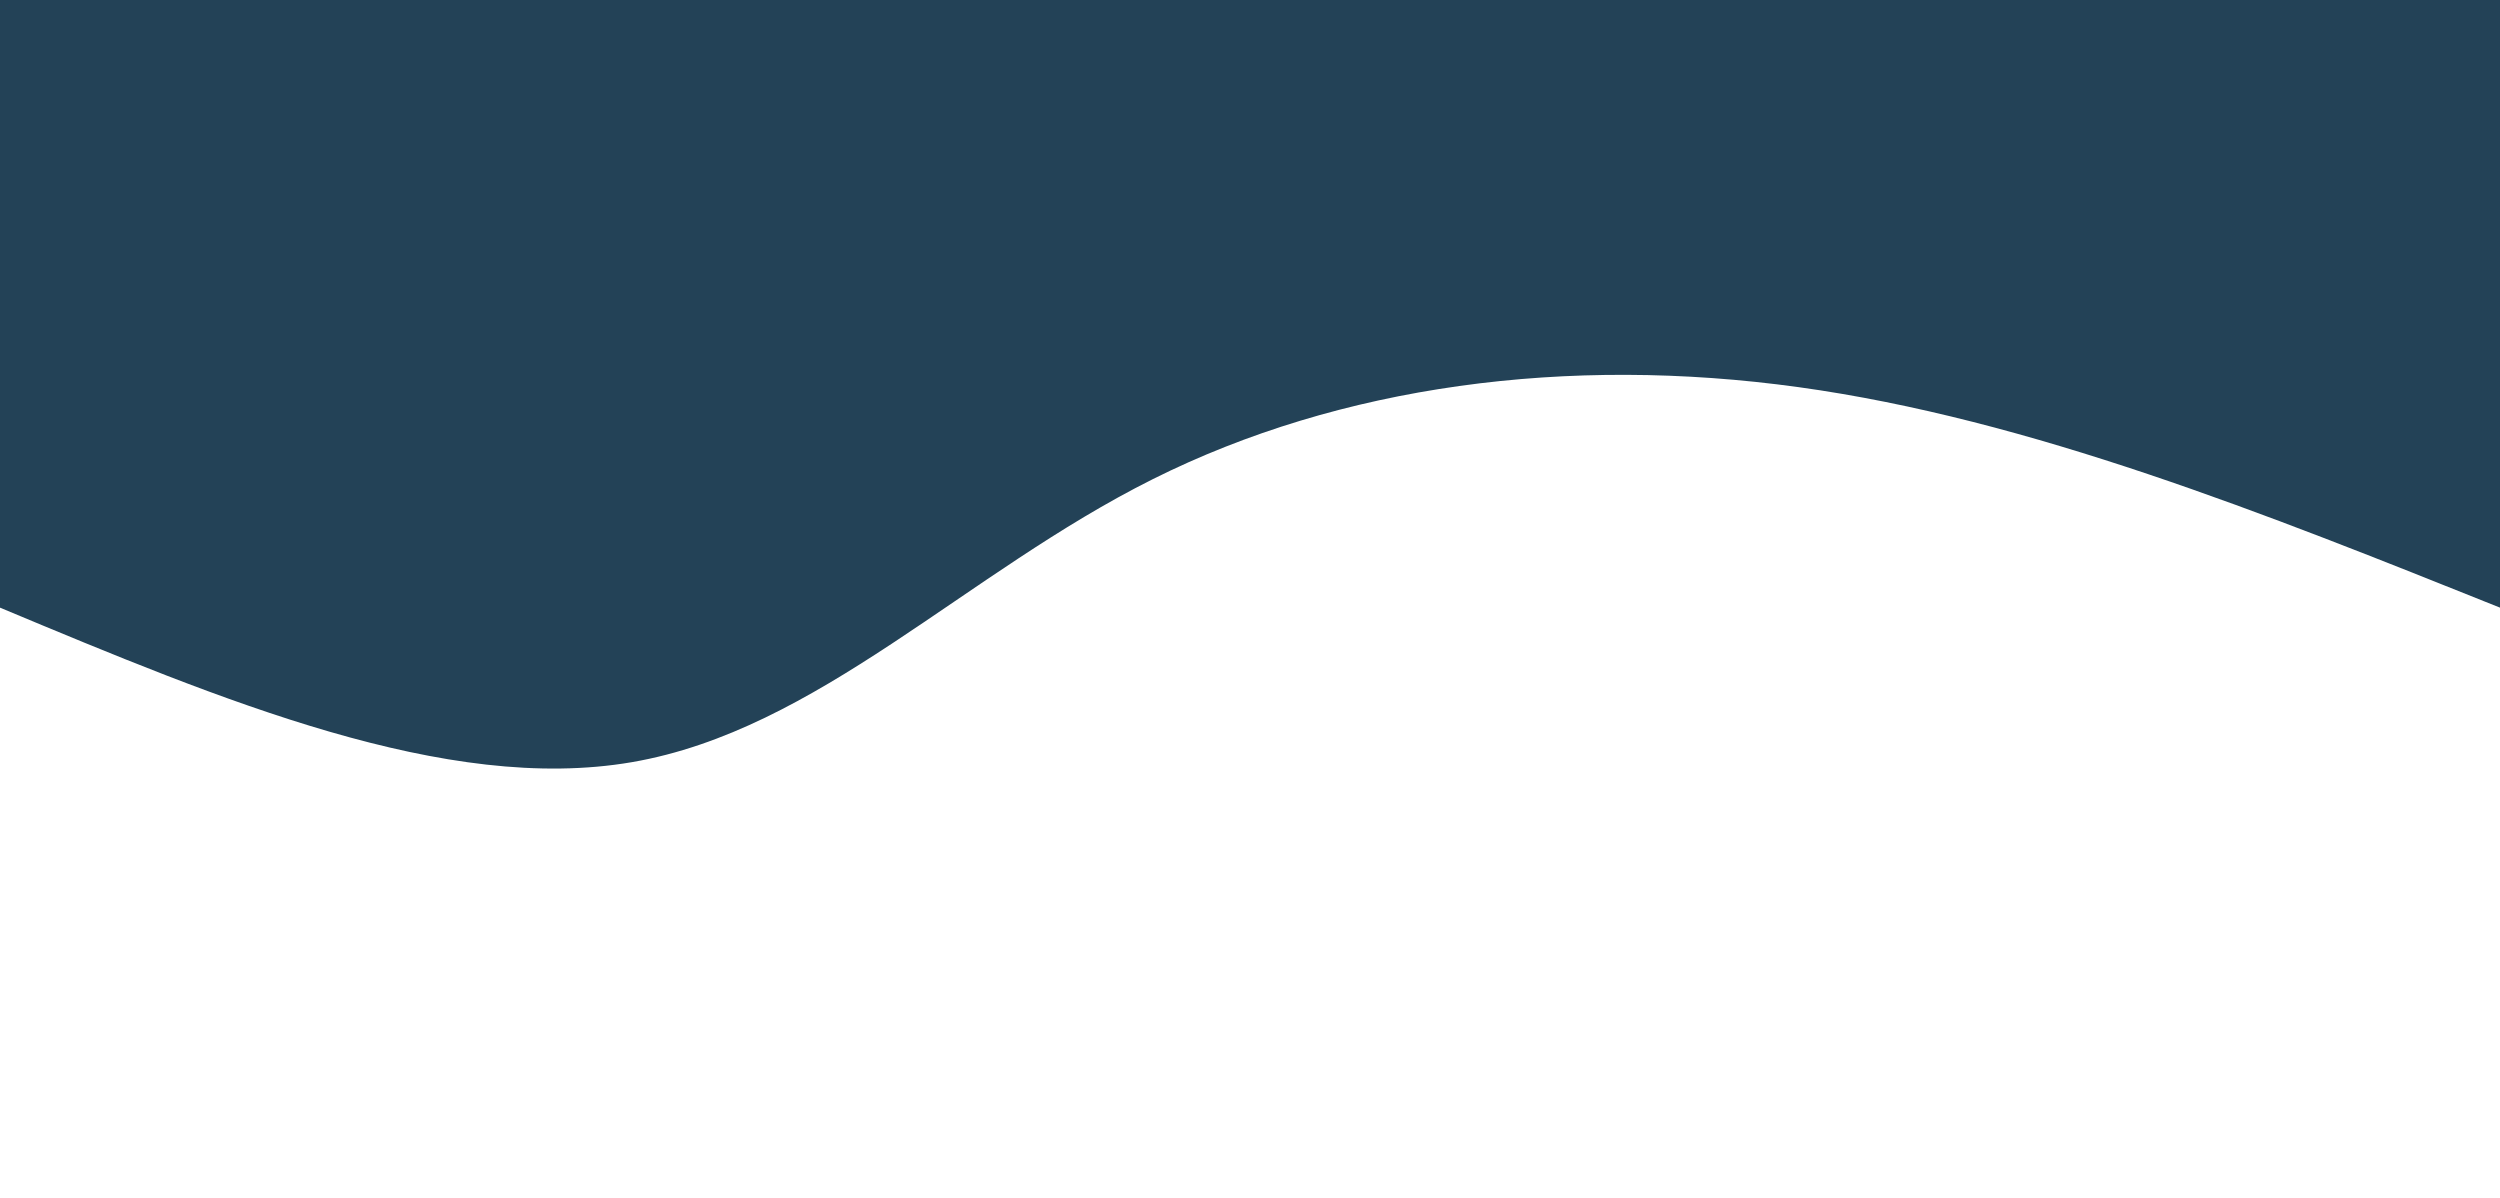
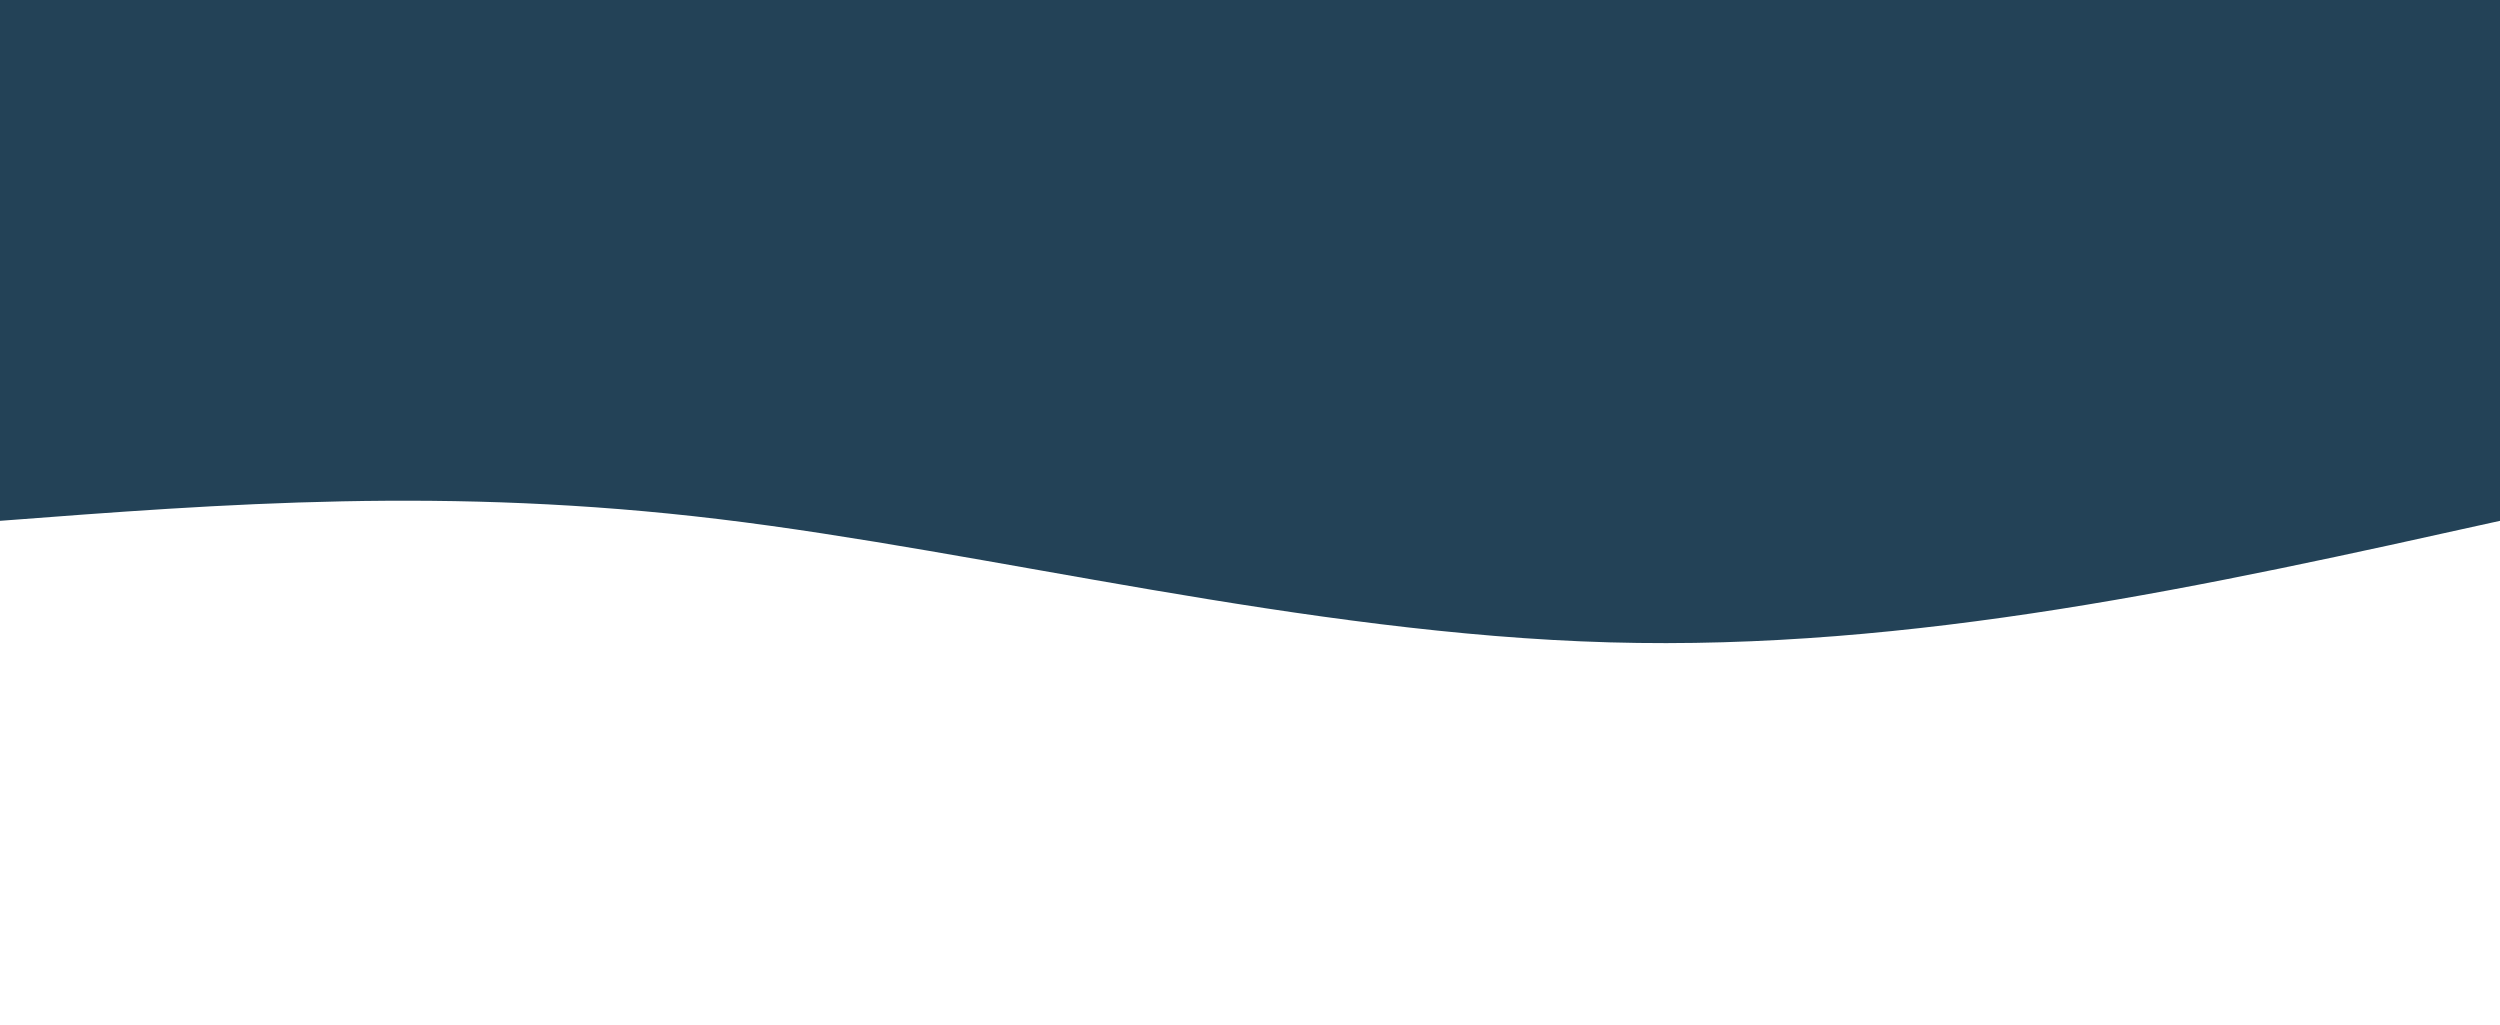
- <svg xmlns="http://www.w3.org/2000/svg" width="100%" height="100%" id="svg" viewBox="0 0 1440 690" class="transition duration-300 ease-in-out delay-150">
-   <path d="M 0,700 C 0,700 0,350 0,350 C 135.429,404.286 270.857,458.571 404,477 C 537.143,495.429 668,478 776,424 C 884,370 969.143,279.429 1076,261 C 1182.857,242.571 1311.429,296.286 1440,350 C 1440,350 1440,700 1440,700 Z" stroke="none" stroke-width="0" fill="#234257" fill-opacity="1" class="transition-all duration-300 ease-in-out delay-150 path-0" transform="rotate(-180 720 350)" />
+ <svg xmlns="http://www.w3.org/2000/svg" width="100%" height="100%" id="svg" viewBox="0 0 1440 590" class="transition duration-300 ease-in-out delay-150">
+   <path d="M 0,600 C 0,600 0,300 0,300 C 168.8,262.533 337.6,225.067 513,230 C 688.4,234.933 870.4,282.267 1026,301 C 1181.6,319.733 1310.8,309.867 1440,300 C 1440,300 1440,600 1440,600 Z" stroke="none" stroke-width="0" fill="#234257" fill-opacity="1" class="transition-all duration-300 ease-in-out delay-150 path-0" transform="rotate(-180 720 300)" />
</svg>
